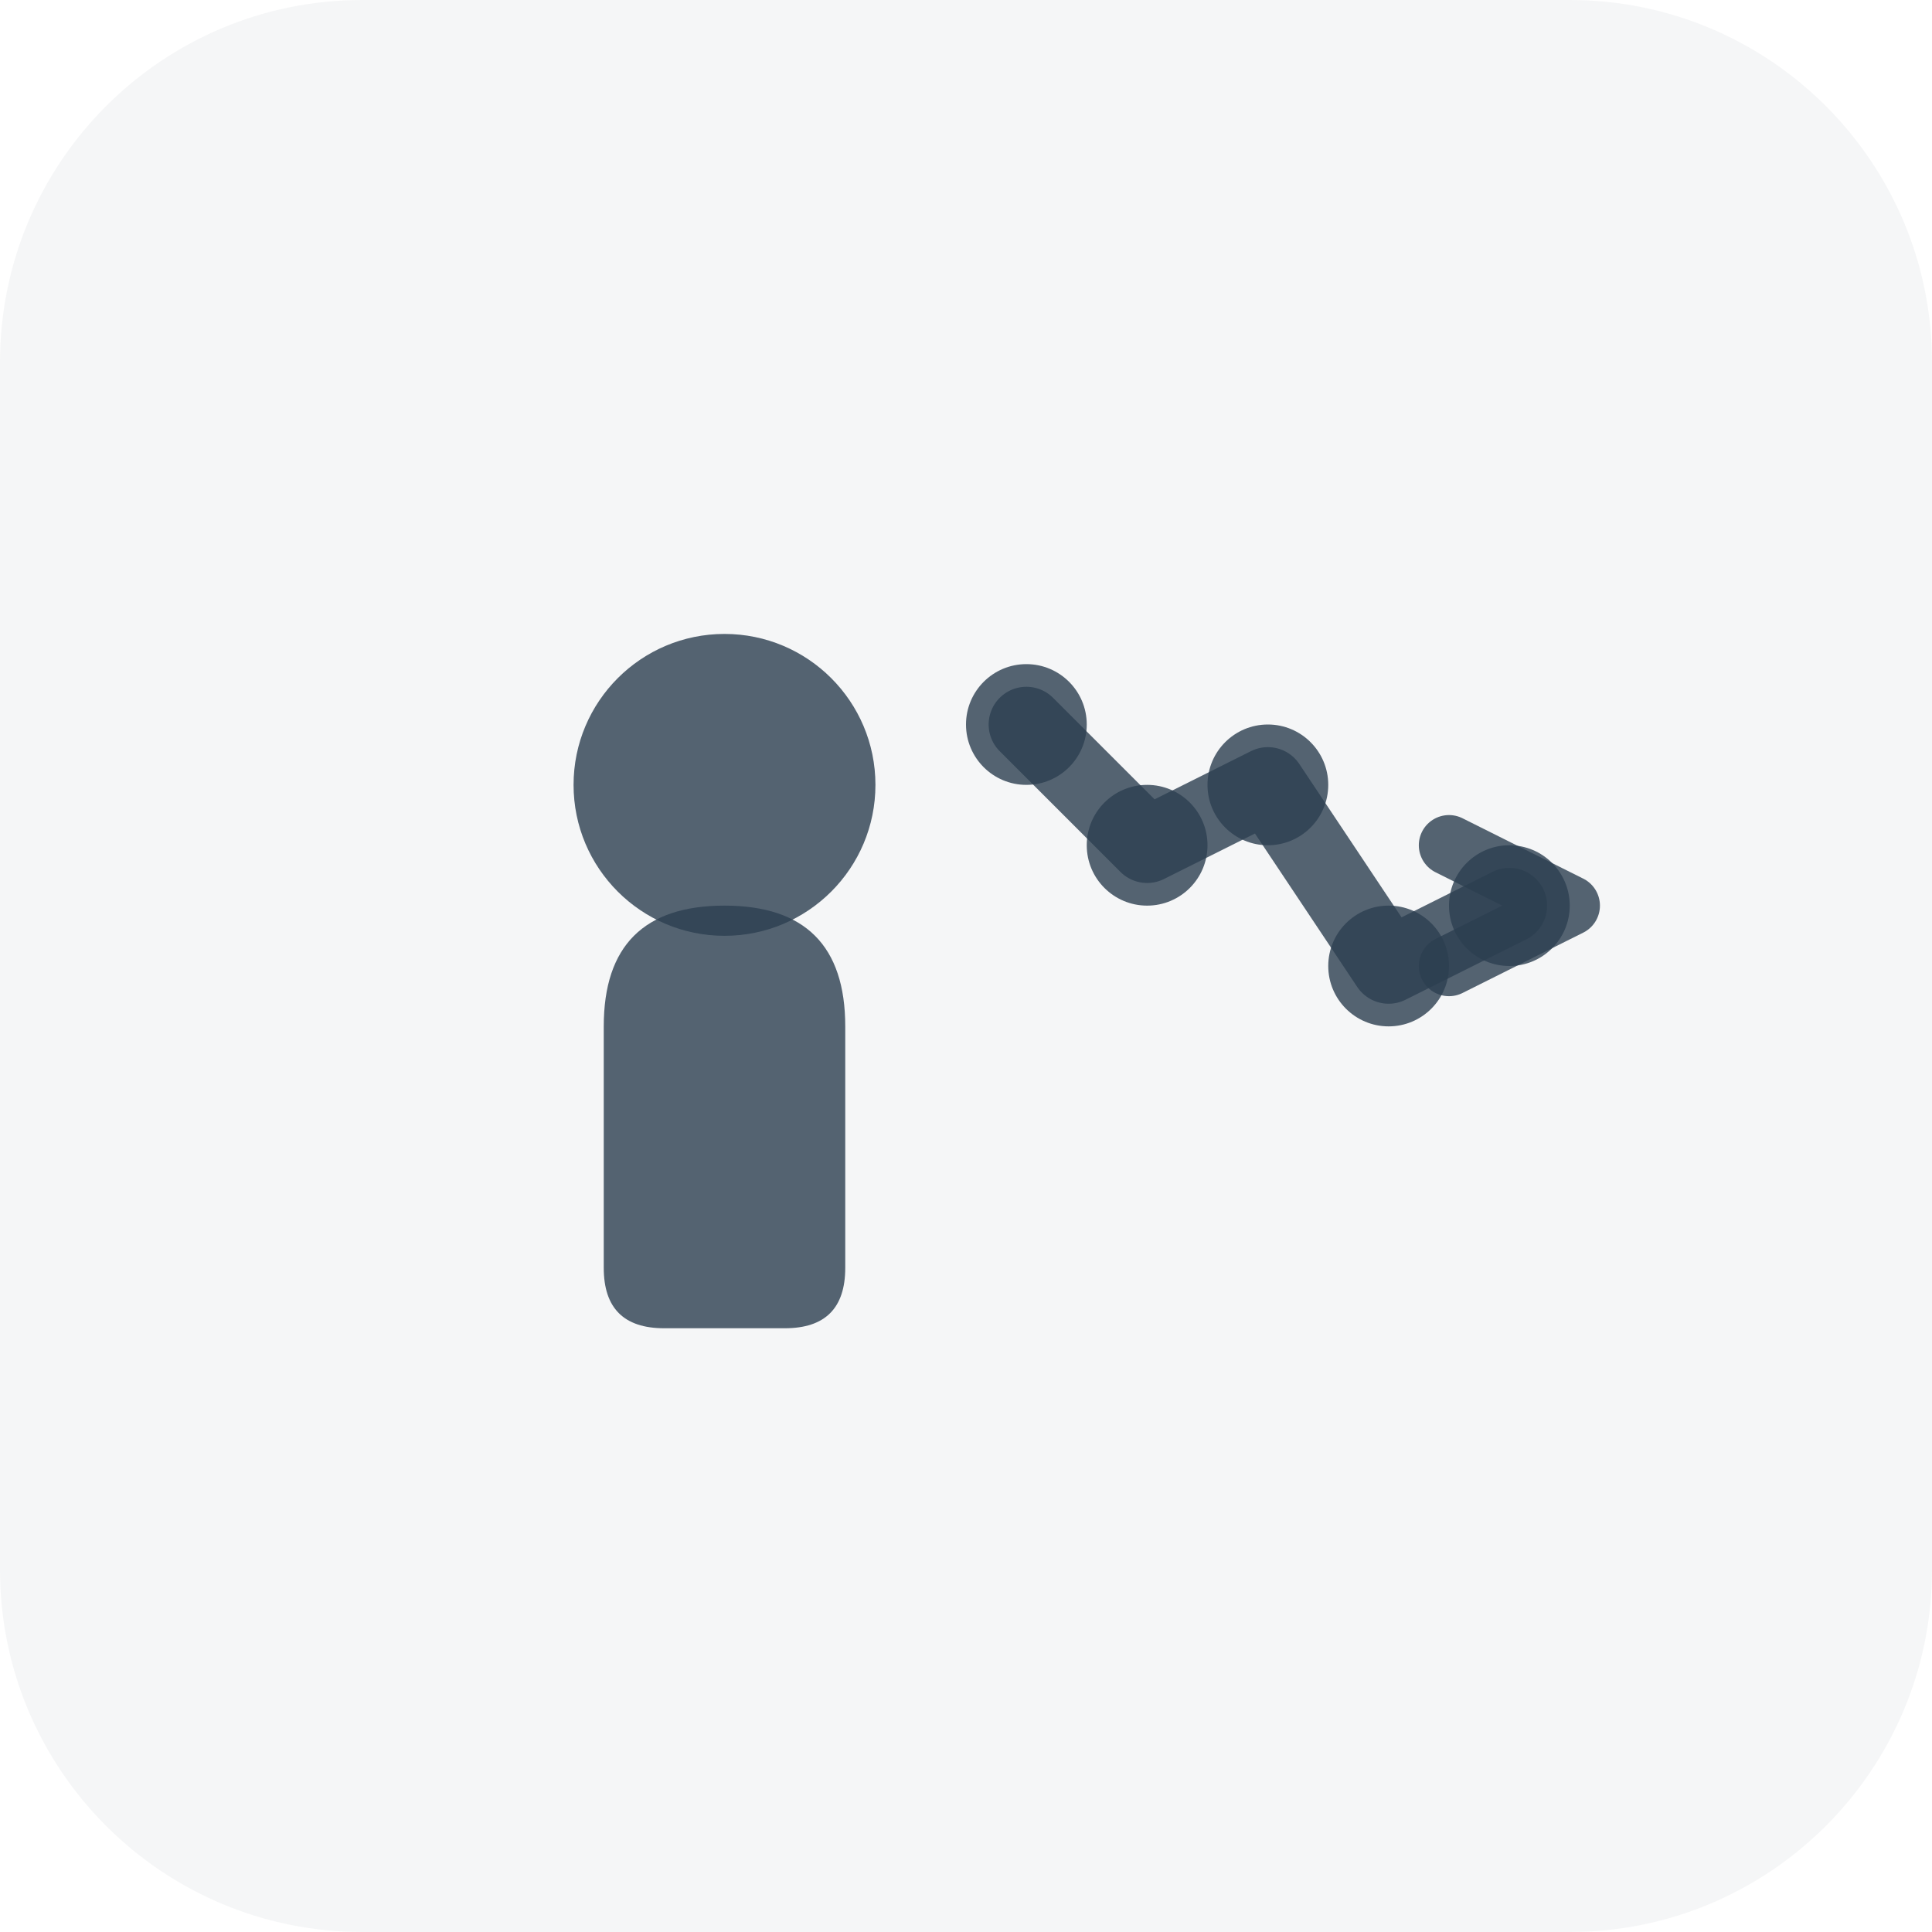
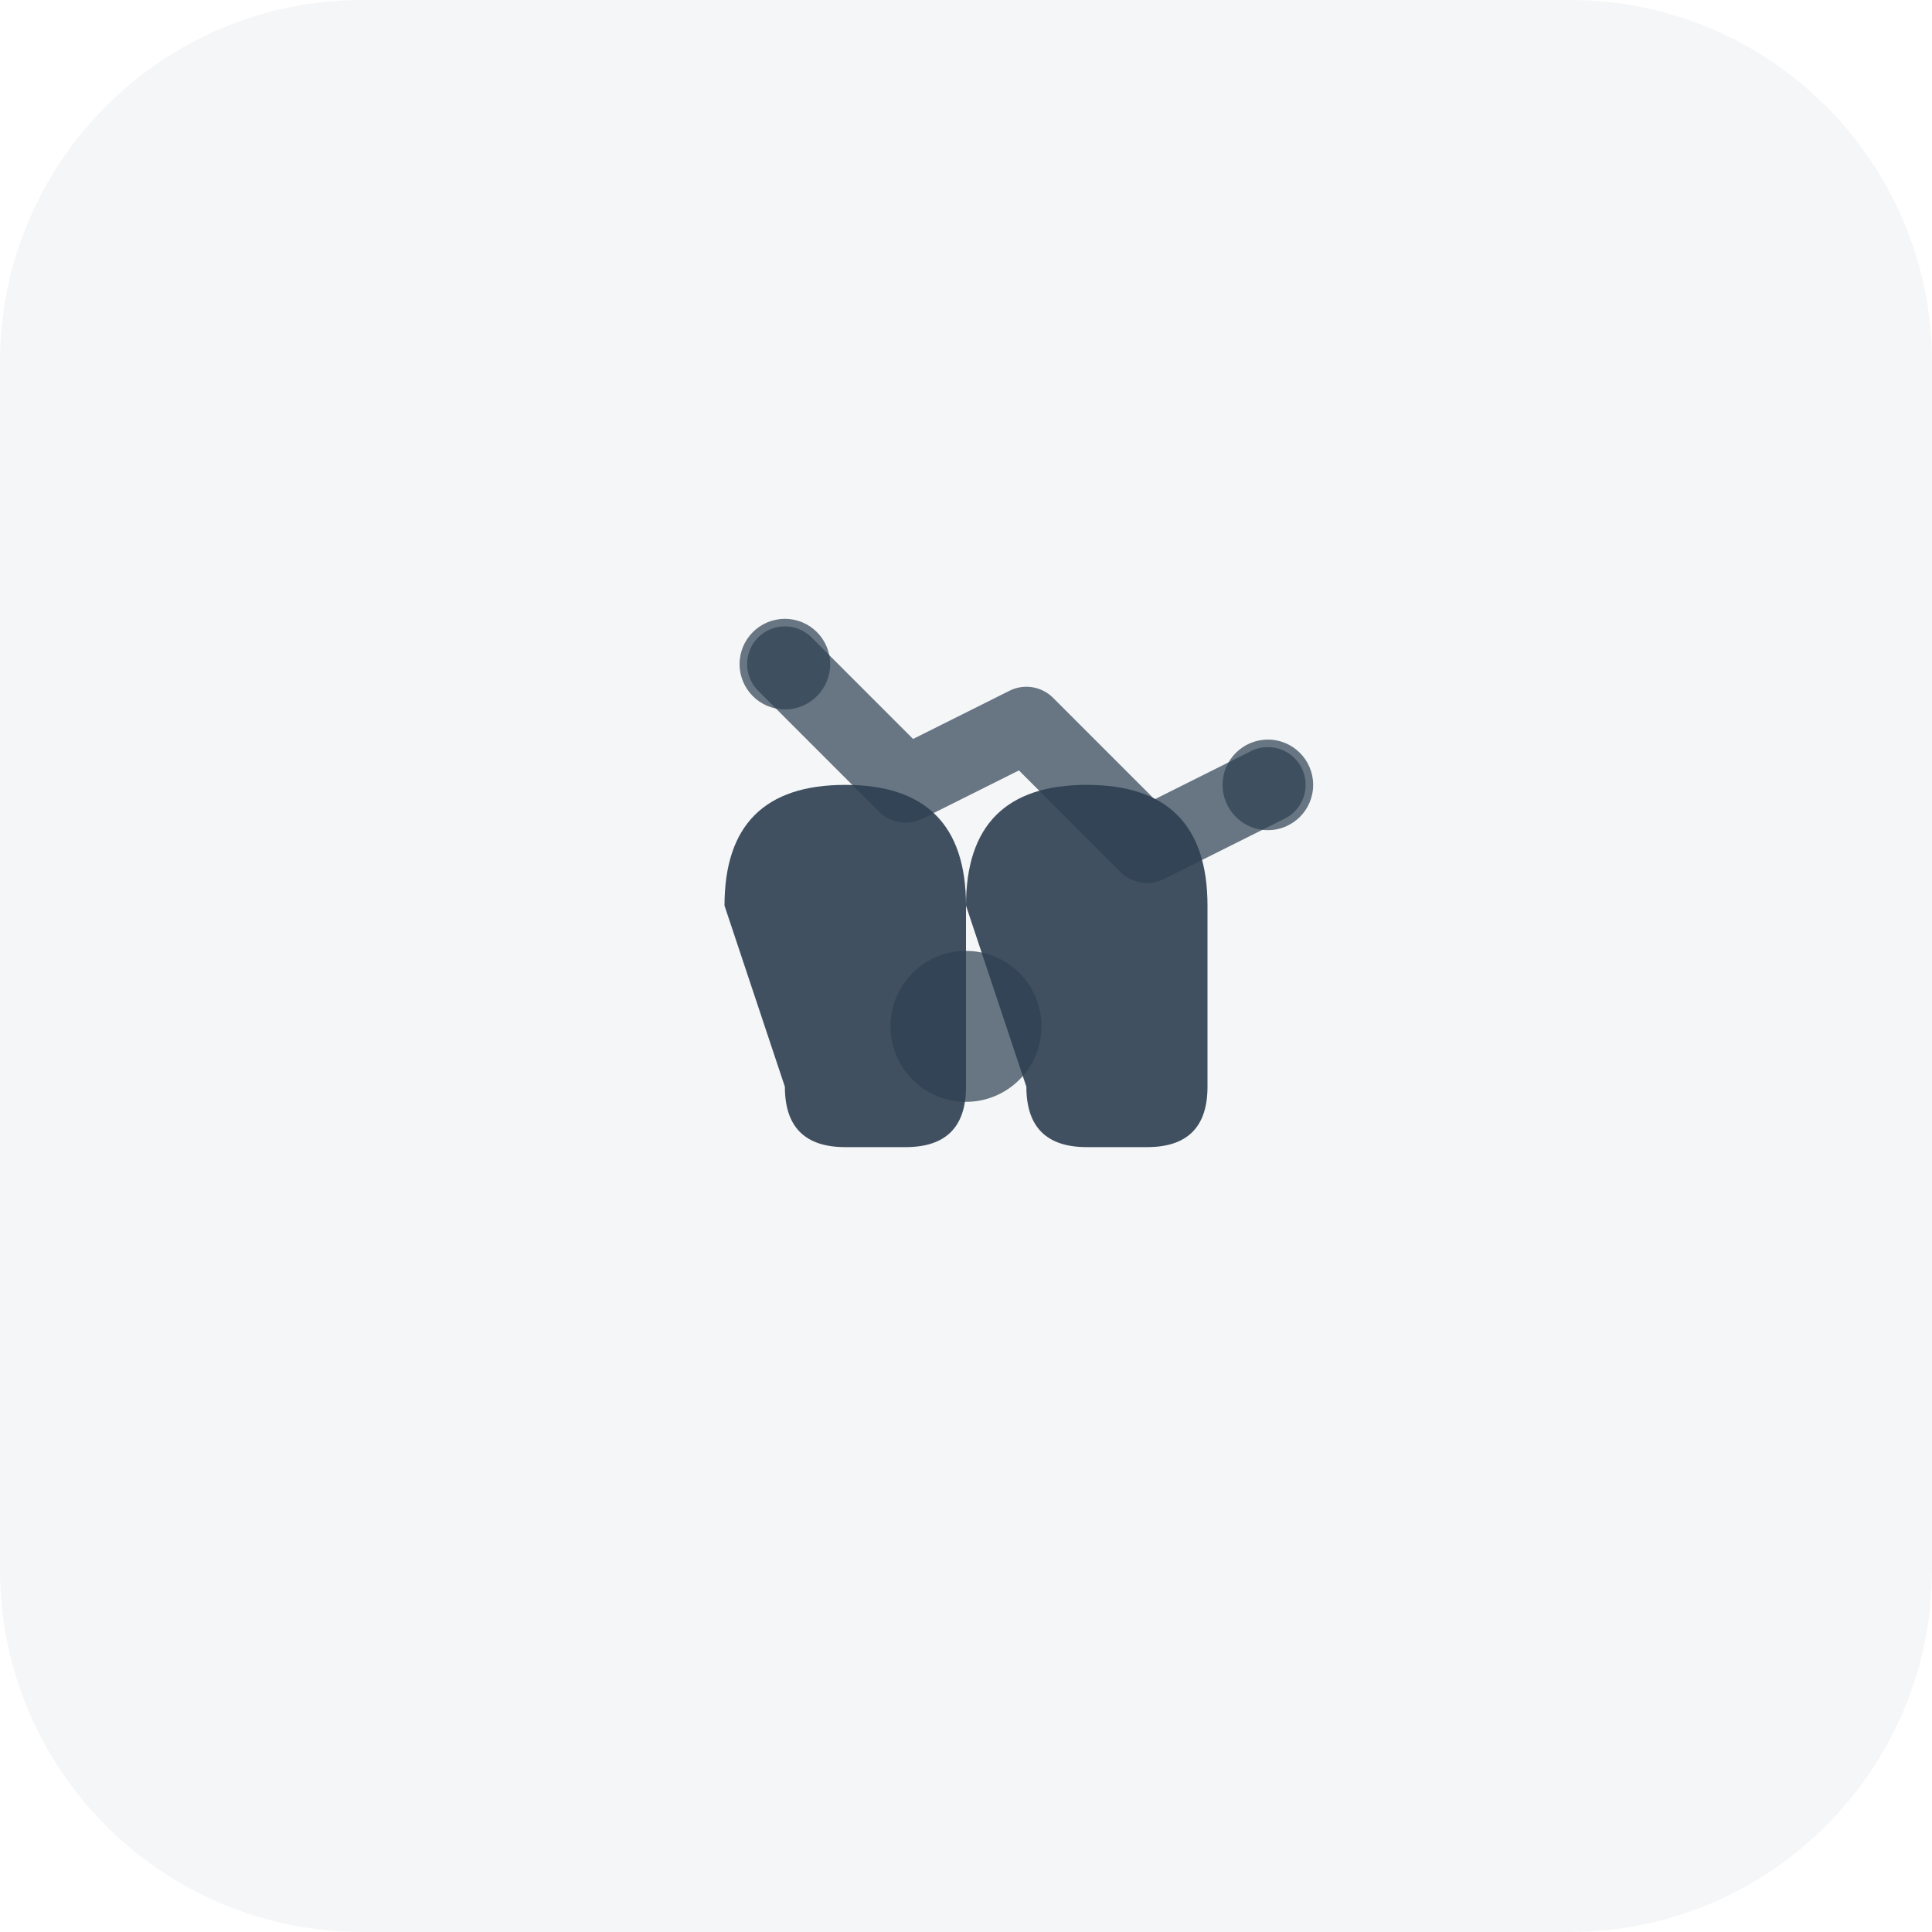
<svg xmlns="http://www.w3.org/2000/svg" viewBox="0 0 64 64" fill="none">
  <rect width="64" height="64" rx="12" fill="#2c3e50" opacity="0.05" />
  <g transform="translate(32, 32)">
-     <circle cx="-8" cy="-6" r="5" fill="#2c3e50" opacity="0.8" />
-     <path d="M-12,2 Q-12,-2 -8,-2 Q-4,-2 -4,2 L-4,10 Q-4,12 -6,12 L-10,12 Q-12,12 -12,10 Z" fill="#2c3e50" opacity="0.8" />
-     <path d="M2,-8 L6,-4 L10,-6 L14,0 L18,-2" stroke="#2c3e50" stroke-width="2.5" stroke-linecap="round" stroke-linejoin="round" fill="none" opacity="0.8" />
-     <circle cx="2" cy="-8" r="2" fill="#2c3e50" opacity="0.8" />
-     <circle cx="6" cy="-4" r="2" fill="#2c3e50" opacity="0.8" />
-     <circle cx="10" cy="-6" r="2" fill="#2c3e50" opacity="0.8" />
-     <circle cx="14" cy="0" r="2" fill="#2c3e50" opacity="0.8" />
-     <circle cx="18" cy="-2" r="2" fill="#2c3e50" opacity="0.8" />
-     <path d="M16,-4 L20,-2 L16,0" stroke="#2c3e50" stroke-width="2" stroke-linecap="round" stroke-linejoin="round" fill="none" opacity="0.8" />
+     <path d="M-8,-2 Q-8,-6 -4,-6 Q0,-6 0,-2 L0,4 Q0,6 -2,6 L-4,6 Q-6,6 -6,4 Z" fill="#2c3e50" opacity="0.9" />
+     <path d="M0,-2 Q0,-6 4,-6 Q8,-6 8,-2 L8,4 Q8,6 6,6 L4,6 Q2,6 2,4 Z" fill="#2c3e50" opacity="0.9" />
+     <circle cx="0" cy="2" r="2.5" fill="#2c3e50" opacity="0.7" />
+     <path d="M-6,-10 L-2,-6 L2,-8 L6,-4 L10,-6" stroke="#2c3e50" stroke-width="2.5" stroke-linecap="round" stroke-linejoin="round" fill="none" opacity="0.7" />
+     <circle cx="-6" cy="-10" r="1.5" fill="#2c3e50" opacity="0.7" />
+     <circle cx="10" cy="-6" r="1.5" fill="#2c3e50" opacity="0.7" />
  </g>
</svg>
